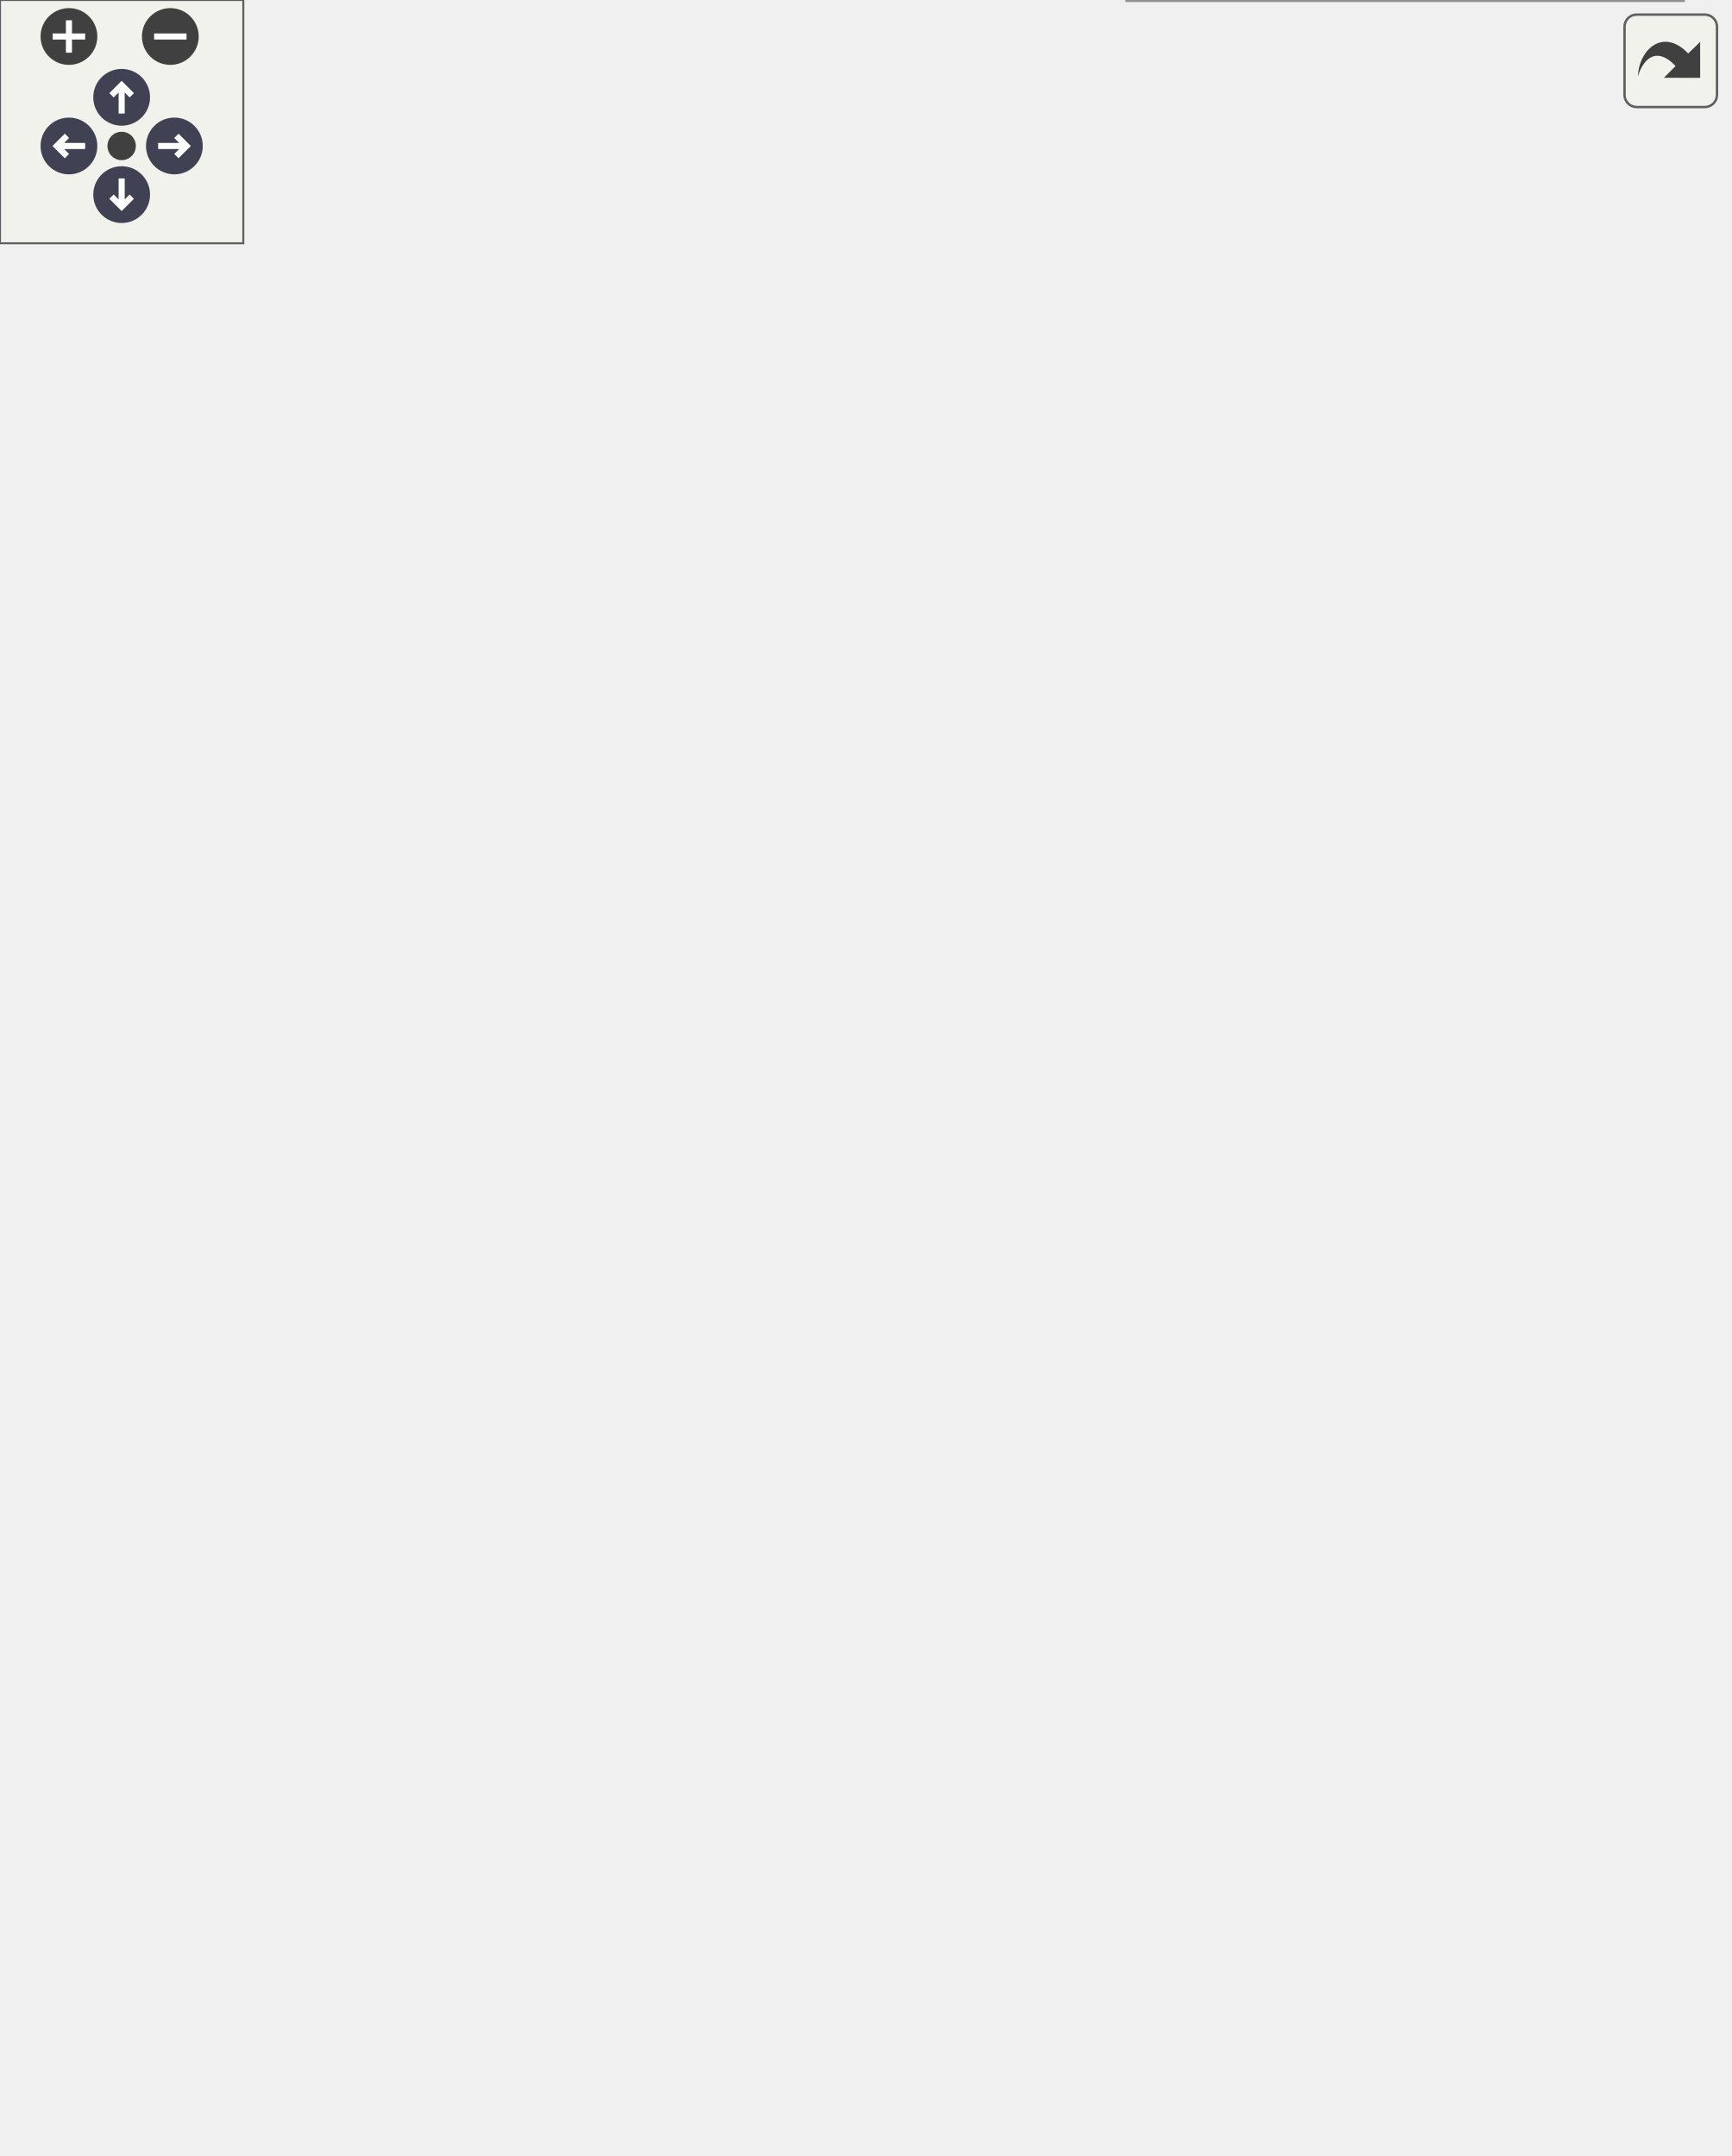
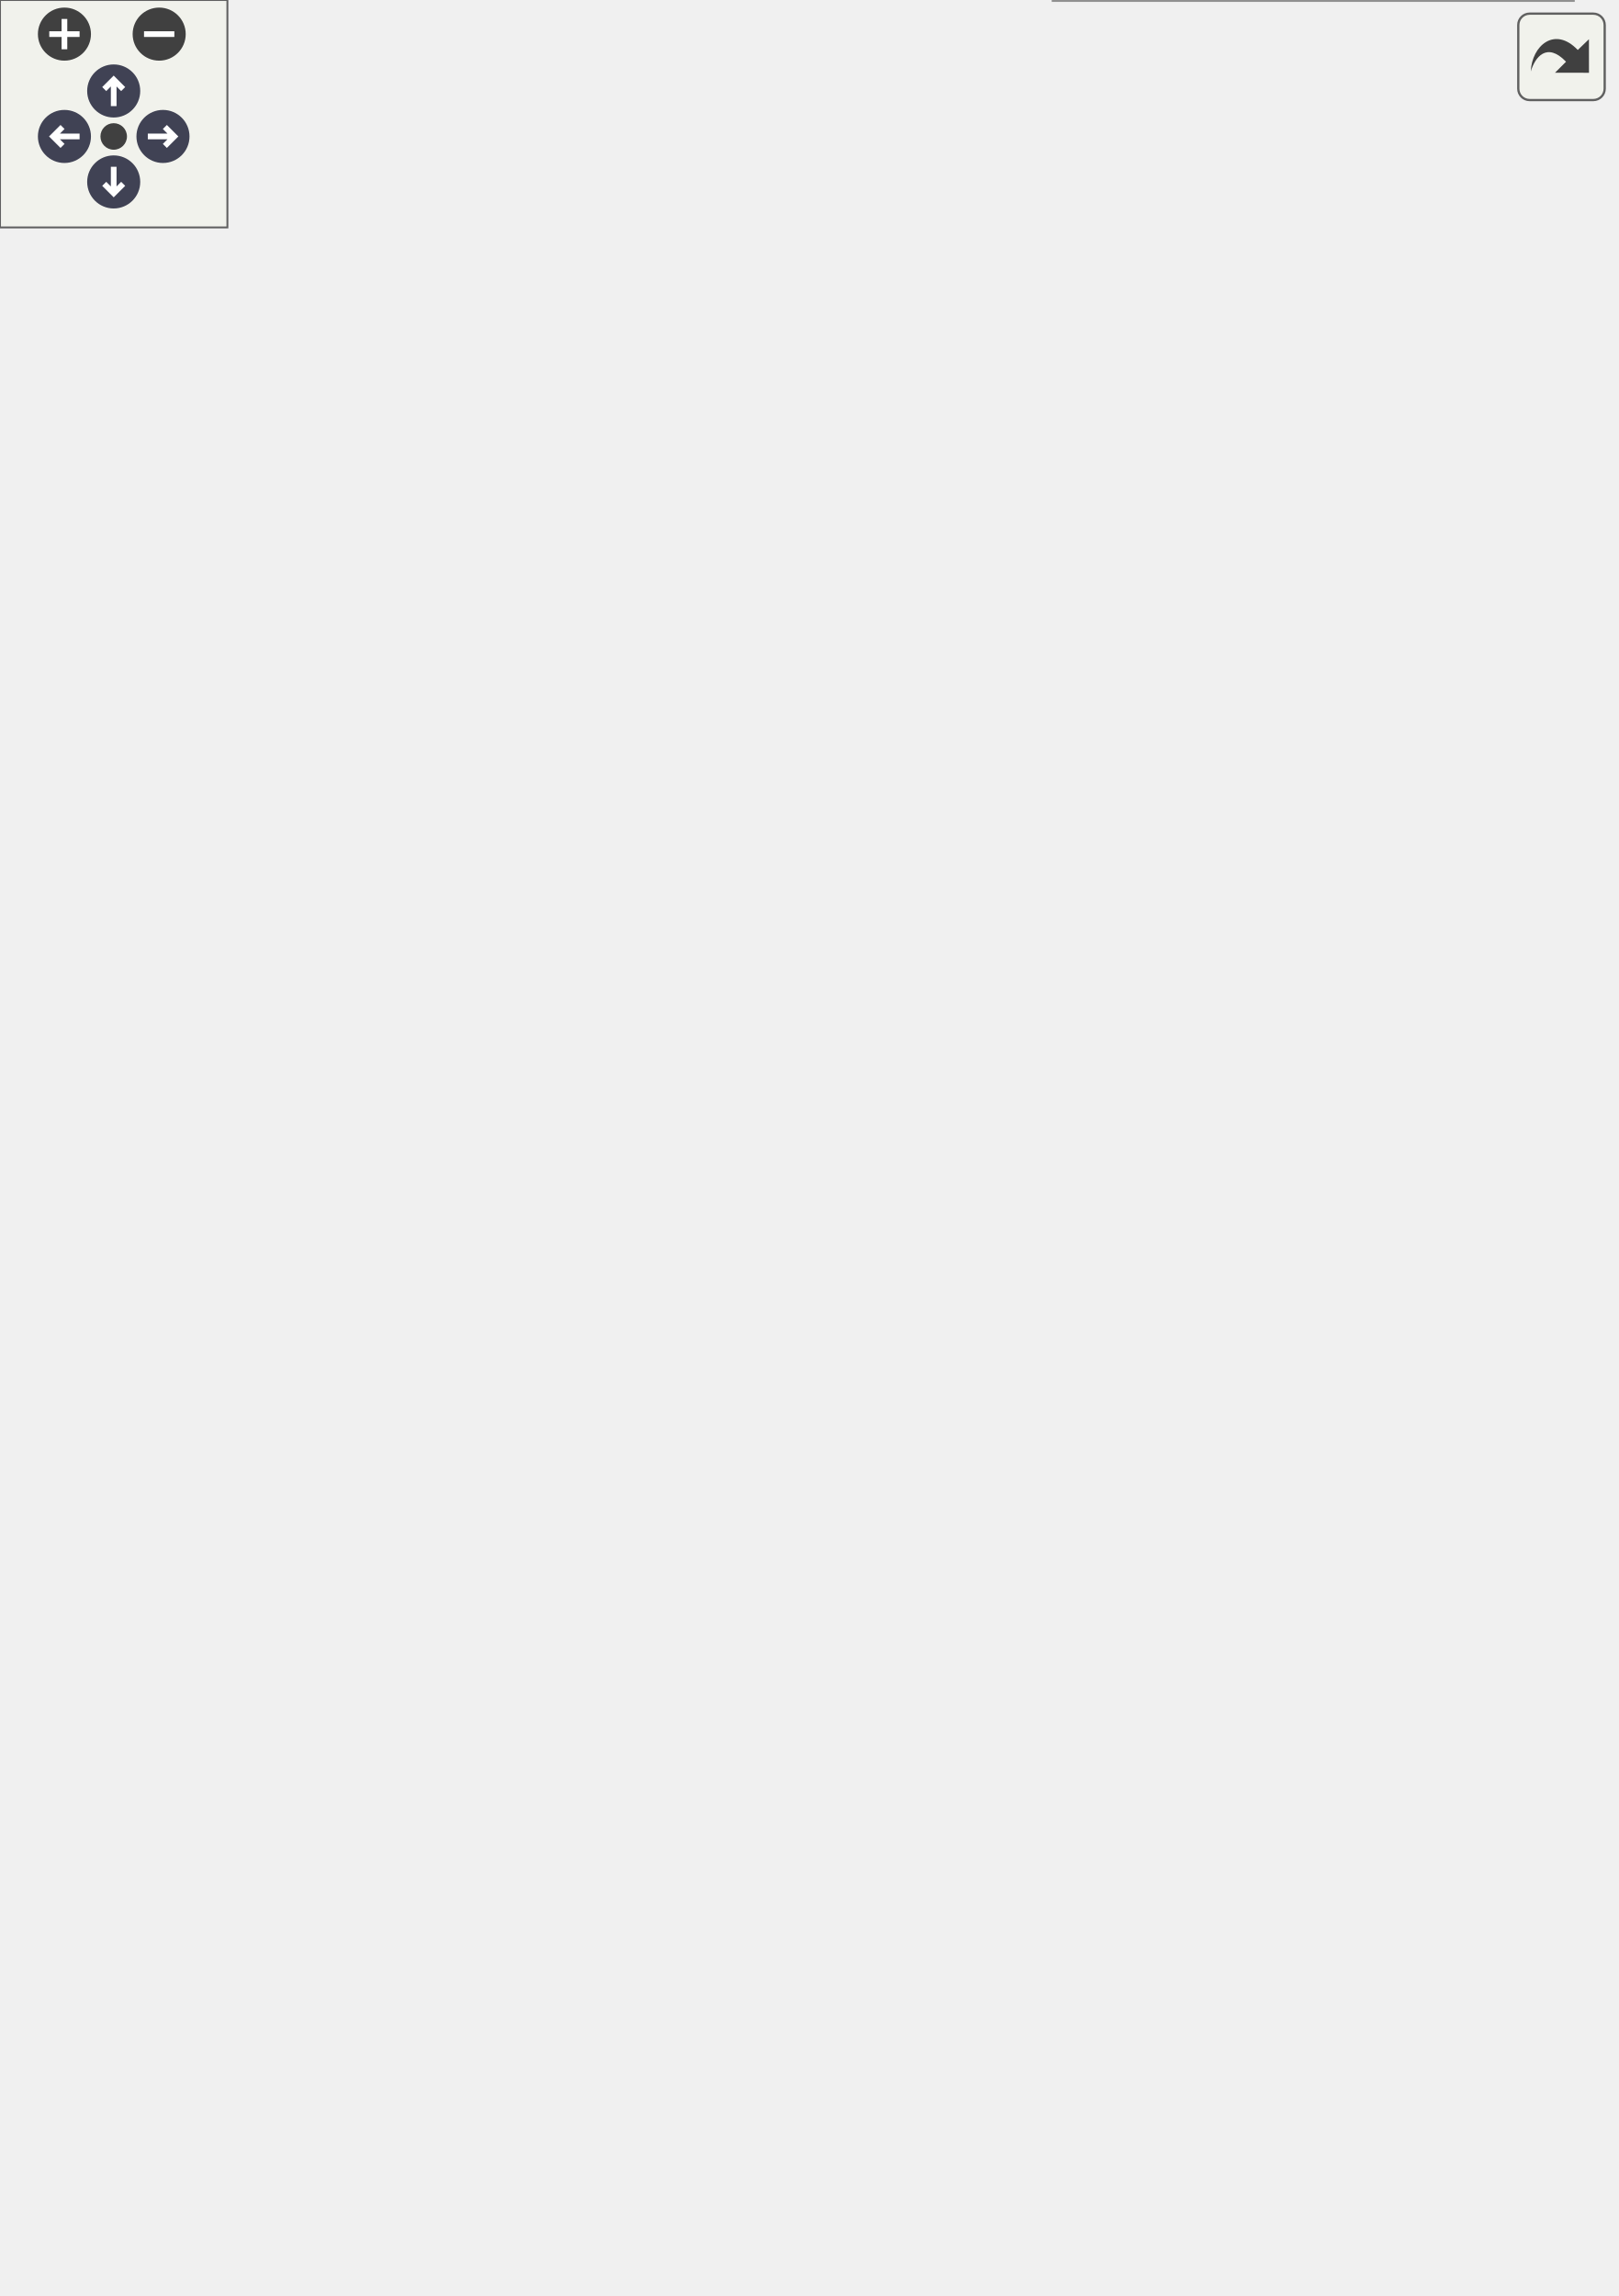
<svg xmlns="http://www.w3.org/2000/svg" xmlns:xlink="http://www.w3.org/1999/xlink" id="main" version="1.1" xml:space="preserve">
  <style type="text/css">
.node, .edge {opacity: 0.7;}
.node.selected, .edge.selected {opacity: 1;}
.edge:hover path { stroke: red; }
.edge:hover polygon { stroke: red; fill: red; }
</style>
  <defs>
    <circle id="rim" cx="0" cy="0" r="7" />
    <circle id="rim2" cx="0" cy="0" r="3.5" />
    <g id="zoomPlus">
      <use xlink:href="#rim" fill="#404040">
        <set attributeName="fill" to="#808080" begin="zoomplus.mouseover" end="zoomplus.mouseout" />
      </use>
      <path d="M-4,0h8M0,-4v8" fill="none" stroke="white" stroke-width="1.5" pointer-events="none" />
    </g>
    <g id="zoomMin">
      <use xlink:href="#rim" fill="#404040">
        <set attributeName="fill" to="#808080" begin="zoomminus.mouseover" end="zoomminus.mouseout" />
      </use>
      <path d="M-4,0h8" fill="none" stroke="white" stroke-width="1.5" pointer-events="none" />
    </g>
    <g id="arrowUp" transform="translate(30 24)">
      <use xlink:href="#rim" />
      <path pointer-events="none" fill="none" stroke="white" stroke-width="1.5" d="M0,-3.0v7 M-2.5,-0.5L0,-3.0L2.5,-0.5" />
    </g>
    <g id="arrowRight" transform="rotate(90) translate(36 -43)">
      <use xlink:href="#rim" />
      <path pointer-events="none" fill="none" stroke="white" stroke-width="1.5" d="M0,-3.0v7 M-2.5,-0.5L0,-3.0L2.5,-0.5" />
    </g>
    <g id="arrowDown" transform="rotate(180) translate(-30 -48)">
      <use xlink:href="#rim" />
      <path pointer-events="none" fill="none" stroke="white" stroke-width="1.5" d="M0,-3.0v7 M-2.5,-0.5L0,-3.0L2.5,-0.5" />
    </g>
    <g id="arrowLeft" transform="rotate(270) translate(-36 17)">
      <use xlink:href="#rim" />
      <path pointer-events="none" fill="none" stroke="white" stroke-width="1.5" d="M0,-3.0v7 M-2.5,-0.5L0,-3.0L2.5,-0.5" />
    </g>
    <g id="resetDef">
      <use xlink:href="#rim2" fill="#404040">
        <set attributeName="fill" to="#808080" begin="reset.mouseover" end="reset.mouseout" />
      </use>
    </g>
  </defs>
  <svg id="graph" class="graph">
    <g id="viewport">
      <g id="Node000003" class="node">
        <g id="a_Node000003">
          <a xlink:href="../../d5/d49/group__a__hpf.html" target="_top" xlink:title=" ">
-             <polygon fill="white" stroke="#666666" points="392.5,-471 300.5,-471 300.5,-452 392.5,-452 392.5,-471" />
-             <text text-anchor="middle" x="346.5" y="-459" font-family="Helvetica,sans-Serif" font-size="10.00">High Pass Filter</text>
+             <polygon fill="white" stroke="#666666" points="392.5,-545 300.5,-545 300.5,-526 392.5,-526 392.5,-545" />
+             <text text-anchor="middle" x="346.5" y="-533" font-family="Helvetica,sans-Serif" font-size="10.00">High Pass Filter</text>
          </a>
        </g>
      </g>
      <g id="Node000001" class="node">
        <g id="a_Node000001">
          <a xlink:title=" ">
-             <polygon fill="#999999" stroke="#666666" points="224,-234 135,-234 135,-215 224,-215 224,-234" />
-             <text text-anchor="middle" x="179.5" y="-222" font-family="Helvetica,sans-Serif" font-size="10.00">Low Pass Filter</text>
+             <polygon fill="#999999" stroke="#666666" points="224,-277 135,-277 135,-258 224,-258 224,-277" />
+             <text text-anchor="middle" x="179.5" y="-265" font-family="Helvetica,sans-Serif" font-size="10.00">Low Pass Filter</text>
          </a>
        </g>
      </g>
      <g id="edge2" class="edge">
-         <path fill="none" stroke="blueviolet" stroke-dasharray="5,2" d="M181.13,-234.27C183.92,-268.93 198.3,-386.94 267,-442.5 276.49,-450.17 288.59,-454.82 300.44,-457.62" />
-         <text text-anchor="middle" x="245.5" y="-427.5" font-family="Helvetica,sans-Serif" font-size="10.00">a</text>
+         <path fill="none" stroke="blueviolet" stroke-dasharray="5,2" d="M180.55,-277.08C181.29,-314.57 189.4,-452.35 267,-516.5 276.4,-524.27 288.48,-528.96 300.33,-531.75" />
+         <text text-anchor="middle" x="245.5" y="-499.5" font-family="Helvetica,sans-Serif" font-size="10.00">a</text>
      </g>
      <g id="Node000004" class="node">
        <g id="a_Node000004">
          <a xlink:href="../../dd/d81/group__a__pid.html" target="_top" xlink:title=" ">
-             <polygon fill="white" stroke="#666666" points="406,-433.5 287,-433.5 287,-403.5 406,-403.5 406,-433.5" />
-             <text text-anchor="start" x="295" y="-421.5" font-family="Helvetica,sans-Serif" font-size="10.00">proportional integral</text>
-             <text text-anchor="middle" x="346.5" y="-410.5" font-family="Helvetica,sans-Serif" font-size="10.00"> derivative controller</text>
+             <polygon fill="white" stroke="#666666" points="406,-507.5 287,-507.5 287,-477.5 406,-477.5 406,-507.5" />
+             <text text-anchor="start" x="295" y="-495.5" font-family="Helvetica,sans-Serif" font-size="10.00">proportional integral</text>
+             <text text-anchor="middle" x="346.5" y="-484.5" font-family="Helvetica,sans-Serif" font-size="10.00"> derivative controller</text>
          </a>
        </g>
      </g>
      <g id="edge3" class="edge">
-         <path fill="none" stroke="blueviolet" stroke-dasharray="5,2" d="M182.62,-234.25C189.42,-263.22 213.49,-349.57 267,-394.5 272.78,-399.36 279.54,-403.23 286.61,-406.32" />
-         <text text-anchor="middle" x="245.5" y="-378.5" font-family="Helvetica,sans-Serif" font-size="10.00">a</text>
+         <path fill="none" stroke="blueviolet" stroke-dasharray="5,2" d="M181.76,-277.12C186.5,-309.27 206.17,-414 267,-468.5 272.73,-473.64 279.54,-477.67 286.71,-480.84" />
+         <text text-anchor="middle" x="245.5" y="-449.5" font-family="Helvetica,sans-Serif" font-size="10.00">a</text>
      </g>
      <g id="Node000005" class="node">
        <g id="a_Node000005">
          <a xlink:href="../../d9/da5/group__a__pid__fuzzy.html" target="_top" xlink:title=" ">
-             <polygon fill="white" stroke="#666666" points="401.5,-385 291.5,-385 291.5,-344 401.5,-344 401.5,-385" />
-             <text text-anchor="start" x="299.5" y="-373" font-family="Helvetica,sans-Serif" font-size="10.00">fuzzy proportional</text>
-             <text text-anchor="start" x="299.5" y="-362" font-family="Helvetica,sans-Serif" font-size="10.00"> integral derivative</text>
-             <text text-anchor="middle" x="346.5" y="-351" font-family="Helvetica,sans-Serif" font-size="10.00"> controller</text>
+             <polygon fill="white" stroke="#666666" points="401.5,-459 291.5,-459 291.5,-418 401.5,-418 401.5,-459" />
+             <text text-anchor="start" x="299.5" y="-447" font-family="Helvetica,sans-Serif" font-size="10.00">fuzzy proportional</text>
+             <text text-anchor="start" x="299.5" y="-436" font-family="Helvetica,sans-Serif" font-size="10.00"> integral derivative</text>
+             <text text-anchor="middle" x="346.5" y="-425" font-family="Helvetica,sans-Serif" font-size="10.00"> controller</text>
          </a>
        </g>
      </g>
      <g id="edge4" class="edge">
-         <path fill="none" stroke="blueviolet" stroke-dasharray="5,2" d="M185.67,-234.17C197.4,-255.27 228.07,-305.83 267,-334.5 274.28,-339.86 282.64,-344.39 291.13,-348.17" />
-         <text text-anchor="middle" x="245.5" y="-319.5" font-family="Helvetica,sans-Serif" font-size="10.00">a</text>
+         <path fill="none" stroke="blueviolet" stroke-dasharray="5,2" d="M183.9,-277.21C193.21,-302.44 221.48,-370.72 267,-408.5 274.18,-414.46 282.68,-419.32 291.39,-423.25" />
+         <text text-anchor="middle" x="245.5" y="-392.5" font-family="Helvetica,sans-Serif" font-size="10.00">a</text>
      </g>
      <g id="Node000006" class="node">
        <g id="a_Node000006">
          <a xlink:href="../../d1/da2/group__a__pid__neuro.html" target="_top" xlink:title=" ">
-             <polygon fill="white" stroke="#666666" points="426,-325.5 267,-325.5 267,-295.5 426,-295.5 426,-325.5" />
-             <text text-anchor="start" x="275" y="-313.5" font-family="Helvetica,sans-Serif" font-size="10.00">single neuron proportional</text>
-             <text text-anchor="middle" x="346.5" y="-302.5" font-family="Helvetica,sans-Serif" font-size="10.00"> integral derivative controller</text>
+             <polygon fill="white" stroke="#666666" points="426,-399.5 267,-399.5 267,-369.5 426,-369.5 426,-399.5" />
+             <text text-anchor="start" x="275" y="-387.5" font-family="Helvetica,sans-Serif" font-size="10.00">single neuron proportional</text>
+             <text text-anchor="middle" x="346.5" y="-376.5" font-family="Helvetica,sans-Serif" font-size="10.00"> integral derivative controller</text>
          </a>
        </g>
      </g>
      <g id="edge5" class="edge">
-         <path fill="none" stroke="blueviolet" stroke-dasharray="5,2" d="M191.49,-234.2C207.22,-247.64 237.52,-271.92 267,-286.5 273.77,-289.85 281.1,-292.84 288.47,-295.48" />
-         <text text-anchor="middle" x="245.5" y="-277.5" font-family="Helvetica,sans-Serif" font-size="10.00">a</text>
+         <path fill="none" stroke="blueviolet" stroke-dasharray="5,2" d="M186.88,-277.23C199.76,-296.1 230.74,-337.81 267,-360.5 272.44,-363.9 278.39,-366.85 284.5,-369.4" />
+         <text text-anchor="middle" x="245.5" y="-348.5" font-family="Helvetica,sans-Serif" font-size="10.00">a</text>
      </g>
      <g id="Node000007" class="node">
        <g id="a_Node000007">
+           <a xlink:href="../../d8/d67/group__a__regress__linear.html" target="_top" xlink:title=" ">
+             <polygon fill="white" stroke="#666666" points="395.5,-351 297.5,-351 297.5,-332 395.5,-332 395.5,-351" />
+             <text text-anchor="middle" x="346.5" y="-339" font-family="Helvetica,sans-Serif" font-size="10.00">linear regression</text>
+           </a>
+         </g>
+       </g>
+       <g id="edge6" class="edge">
+         <path fill="none" stroke="blueviolet" stroke-dasharray="5,2" d="M192.34,-277.11C208.33,-289.62 238.16,-311.31 267,-323.5 276.53,-327.53 287.11,-330.73 297.34,-333.25" />
+         <text text-anchor="middle" x="245.5" y="-316.5" font-family="Helvetica,sans-Serif" font-size="10.00">a</text>
+       </g>
+       <g id="Node000008" class="node">
+         <g id="a_Node000008">
+           <a xlink:href="../../d9/ddc/group__a__regress__simple.html" target="_top" xlink:title=" ">
+             <polygon fill="white" stroke="#666666" points="413.5,-314 279.5,-314 279.5,-295 413.5,-295 413.5,-314" />
+             <text text-anchor="middle" x="346.5" y="-302" font-family="Helvetica,sans-Serif" font-size="10.00">simple linear regression</text>
+           </a>
+         </g>
+       </g>
+       <g id="edge7" class="edge">
+         <path fill="none" stroke="blueviolet" stroke-dasharray="5,2" d="M218.84,-277.04C226.5,-278.89 234.5,-280.79 242,-282.5 260.72,-286.77 281.4,-291.22 299.32,-294.99" />
+         <text text-anchor="middle" x="245.5" y="-287.5" font-family="Helvetica,sans-Serif" font-size="10.00">a</text>
+       </g>
+       <g id="Node000009" class="node">
+         <g id="a_Node000009">
          <a xlink:href="../../dd/dce/group__a__tf.html" target="_top" xlink:title=" ">
            <polygon fill="white" stroke="#666666" points="395.5,-277 297.5,-277 297.5,-258 395.5,-258 395.5,-277" />
            <text text-anchor="middle" x="346.5" y="-265" font-family="Helvetica,sans-Serif" font-size="10.00">transfer function</text>
          </a>
        </g>
      </g>
-       <g id="edge6" class="edge">
-         <path fill="none" stroke="blueviolet" stroke-dasharray="5,2" d="M214.11,-234.11C230.1,-238.6 249.5,-243.96 267,-248.5 279.35,-251.71 292.84,-255.03 305.1,-257.99" />
-         <text text-anchor="middle" x="245.5" y="-246.5" font-family="Helvetica,sans-Serif" font-size="10.00">a</text>
-       </g>
-       <g id="Node000008" class="node">
-         <g id="a_Node000008">
+       <g id="edge8" class="edge">
+         <path fill="none" stroke="blueviolet" stroke-dasharray="5,2" d="M224.28,-267.5C246.82,-267.5 274.33,-267.5 297.45,-267.5" />
+         <text text-anchor="middle" x="245.5" y="-270.5" font-family="Helvetica,sans-Serif" font-size="10.00">a</text>
+       </g>
+       <g id="Node000010" class="node">
+         <g id="a_Node000010">
          <a xlink:href="../../d1/d83/group__a__trajbell.html" target="_top" xlink:title=" ">
            <polygon fill="white" stroke="#666666" points="404.5,-239.5 288.5,-239.5 288.5,-209.5 404.5,-209.5 404.5,-239.5" />
            <text text-anchor="start" x="296.5" y="-227.5" font-family="Helvetica,sans-Serif" font-size="10.00">bell-shaped velocity</text>
            <text text-anchor="middle" x="346.5" y="-216.5" font-family="Helvetica,sans-Serif" font-size="10.00"> trajectory</text>
          </a>
        </g>
      </g>
-       <g id="edge7" class="edge">
-         <path fill="none" stroke="blueviolet" stroke-dasharray="5,2" d="M224.28,-224.5C243.95,-224.5 267.42,-224.5 288.44,-224.5" />
-         <text text-anchor="middle" x="245.5" y="-227.5" font-family="Helvetica,sans-Serif" font-size="10.00">a</text>
-       </g>
-       <g id="Node000009" class="node">
-         <g id="a_Node000009">
+       <g id="edge9" class="edge">
+         <path fill="none" stroke="blueviolet" stroke-dasharray="5,2" d="M217.12,-257.96C238.01,-252.51 264.65,-245.57 288.24,-239.42" />
+         <text text-anchor="middle" x="245.5" y="-254.5" font-family="Helvetica,sans-Serif" font-size="10.00">a</text>
+       </g>
+       <g id="Node000011" class="node">
+         <g id="a_Node000011">
          <a xlink:href="../../d3/d60/group__a__trajpoly3.html" target="_top" xlink:title=" ">
            <polygon fill="white" stroke="#666666" points="421.5,-191 271.5,-191 271.5,-172 421.5,-172 421.5,-191" />
            <text text-anchor="middle" x="346.5" y="-179" font-family="Helvetica,sans-Serif" font-size="10.00">cubic polynomial trajectory</text>
          </a>
        </g>
      </g>
-       <g id="edge8" class="edge">
-         <path fill="none" stroke="blueviolet" stroke-dasharray="5,2" d="M214.11,-214.89C230.1,-210.4 249.5,-205.04 267,-200.5 279.35,-197.29 292.84,-193.97 305.1,-191.01" />
-         <text text-anchor="middle" x="245.5" y="-210.5" font-family="Helvetica,sans-Serif" font-size="10.00">a</text>
-       </g>
-       <g id="Node000010" class="node">
-         <g id="a_Node000010">
+       <g id="edge10" class="edge">
+         <path fill="none" stroke="blueviolet" stroke-dasharray="5,2" d="M189.95,-257.94C204.93,-243.33 235.67,-215.57 267,-200.5 274.96,-196.67 283.76,-193.58 292.5,-191.09" />
+         <text text-anchor="middle" x="245.5" y="-217.5" font-family="Helvetica,sans-Serif" font-size="10.00">a</text>
+       </g>
+       <g id="Node000012" class="node">
+         <g id="a_Node000012">
          <a xlink:href="../../d6/dfe/group__a__trajpoly5.html" target="_top" xlink:title=" ">
            <polygon fill="white" stroke="#666666" points="400,-153.5 293,-153.5 293,-123.5 400,-123.5 400,-153.5" />
            <text text-anchor="start" x="301" y="-141.5" font-family="Helvetica,sans-Serif" font-size="10.00">quintic polynomial</text>
            <text text-anchor="middle" x="346.5" y="-130.5" font-family="Helvetica,sans-Serif" font-size="10.00"> trajectory</text>
          </a>
        </g>
      </g>
-       <g id="edge9" class="edge">
-         <path fill="none" stroke="blueviolet" stroke-dasharray="5,2" d="M191.49,-214.8C207.22,-201.36 237.52,-177.08 267,-162.5 275.05,-158.52 283.89,-155.05 292.64,-152.07" />
-         <text text-anchor="middle" x="245.5" y="-178.5" font-family="Helvetica,sans-Serif" font-size="10.00">a</text>
-       </g>
-       <g id="Node000011" class="node">
-         <g id="a_Node000011">
+       <g id="edge11" class="edge">
+         <path fill="none" stroke="blueviolet" stroke-dasharray="5,2" d="M185.82,-257.77C197.64,-237.09 228.12,-188.49 267,-162.5 274.82,-157.27 283.83,-153.15 292.89,-149.9" />
+         <text text-anchor="middle" x="245.5" y="-184.5" font-family="Helvetica,sans-Serif" font-size="10.00">a</text>
+       </g>
+       <g id="Node000013" class="node">
+         <g id="a_Node000013">
          <a xlink:href="../../df/d82/group__a__trajpoly7.html" target="_top" xlink:title=" ">
            <polygon fill="white" stroke="#666666" points="422.5,-105 270.5,-105 270.5,-86 422.5,-86 422.5,-105" />
            <text text-anchor="middle" x="346.5" y="-93" font-family="Helvetica,sans-Serif" font-size="10.00">hepta polynomial trajectory</text>
          </a>
        </g>
      </g>
-       <g id="edge10" class="edge">
-         <path fill="none" stroke="blueviolet" stroke-dasharray="5,2" d="M185.24,-214.78C196.32,-193.13 226.12,-140.76 267,-114.5 273.02,-110.64 279.75,-107.56 286.68,-105.1" />
-         <text text-anchor="middle" x="245.5" y="-136.5" font-family="Helvetica,sans-Serif" font-size="10.00">a</text>
-       </g>
-       <g id="Node000012" class="node">
-         <g id="a_Node000012">
+       <g id="edge12" class="edge">
+         <path fill="none" stroke="blueviolet" stroke-dasharray="5,2" d="M183.03,-257.81C190.66,-230.59 216.11,-152.94 267,-114.5 272.15,-110.61 277.98,-107.51 284.08,-105.03" />
+         <text text-anchor="middle" x="245.5" y="-140.5" font-family="Helvetica,sans-Serif" font-size="10.00">a</text>
+       </g>
+       <g id="Node000014" class="node">
+         <g id="a_Node000014">
          <a xlink:href="../../d7/d75/group__a__trajtrap.html" target="_top" xlink:title=" ">
            <polygon fill="white" stroke="#666666" points="403,-67.5 290,-67.5 290,-37.5 403,-37.5 403,-67.5" />
            <text text-anchor="start" x="298" y="-55.5" font-family="Helvetica,sans-Serif" font-size="10.00">trapezoidal velocity</text>
            <text text-anchor="middle" x="346.5" y="-44.5" font-family="Helvetica,sans-Serif" font-size="10.00"> trajectory</text>
          </a>
        </g>
      </g>
-       <g id="edge11" class="edge">
-         <path fill="none" stroke="blueviolet" stroke-dasharray="5,2" d="M183.23,-214.72C191.23,-188 217.22,-113.3 267,-76.5 273.76,-71.5 281.58,-67.53 289.6,-64.38" />
-         <text text-anchor="middle" x="245.5" y="-101.5" font-family="Helvetica,sans-Serif" font-size="10.00">a</text>
-       </g>
-       <g id="Node000013" class="node">
-         <g id="a_Node000013">
+       <g id="edge13" class="edge">
+         <path fill="none" stroke="blueviolet" stroke-dasharray="5,2" d="M181.79,-257.67C186.53,-225.85 205.96,-124.9 267,-76.5 273.7,-71.19 281.57,-67.05 289.7,-63.82" />
+         <text text-anchor="middle" x="245.5" y="-103.5" font-family="Helvetica,sans-Serif" font-size="10.00">a</text>
+       </g>
+       <g id="Node000015" class="node">
+         <g id="a_Node000015">
          <a xlink:href="../../d2/d6c/group__a__version.html" target="_top" xlink:title=" ">
            <polygon fill="white" stroke="#666666" points="415,-19 278,-19 278,0 415,0 415,-19" />
            <text text-anchor="middle" x="346.5" y="-7" font-family="Helvetica,sans-Serif" font-size="10.00">algorithm library version</text>
          </a>
        </g>
      </g>
-       <g id="edge12" class="edge">
-         <path fill="none" stroke="blueviolet" stroke-dasharray="5,2" d="M181.66,-214.9C186.07,-182.85 204.82,-78.79 267,-28.5 271.8,-24.62 277.26,-21.51 283.03,-19.03" />
+       <g id="edge14" class="edge">
+         <path fill="none" stroke="blueviolet" stroke-dasharray="5,2" d="M180.7,-257.79C182.04,-221.05 192.09,-89.55 267,-28.5 271.67,-24.69 276.99,-21.63 282.61,-19.16" />
        <text text-anchor="middle" x="245.5" y="-56.5" font-family="Helvetica,sans-Serif" font-size="10.00">a</text>
      </g>
      <g id="Node000002" class="node">
        <g id="a_Node000002">
          <a xlink:href="../../d2/d6b/group__liba.html" target="_top" xlink:title=" ">
-             <polygon fill="white" stroke="#666666" points="98,-234 0,-234 0,-215 98,-215 98,-234" />
-             <text text-anchor="middle" x="49" y="-222" font-family="Helvetica,sans-Serif" font-size="10.00">algorithm library</text>
+             <polygon fill="white" stroke="#666666" points="98,-277 0,-277 0,-258 98,-258 98,-277" />
+             <text text-anchor="middle" x="49" y="-265" font-family="Helvetica,sans-Serif" font-size="10.00">algorithm library</text>
          </a>
        </g>
      </g>
      <g id="edge1" class="edge">
-         <path fill="none" stroke="black" d="M108.46,-224.5C117.27,-224.5 126.24,-224.5 134.68,-224.5" />
-         <polygon fill="black" stroke="black" points="108.21,-221 98.21,-224.5 108.21,-228 108.21,-221" />
+         <path fill="none" stroke="black" d="M108.46,-267.5C117.27,-267.5 126.24,-267.5 134.68,-267.5" />
+         <polygon fill="black" stroke="black" points="108.21,-264 98.21,-267.5 108.21,-271 108.21,-264" />
      </g>
    </g>
  </svg>
  <g id="navigator" transform="translate(0 0)" fill="#404254">
    <rect fill="#f2f5e9" fill-opacity="0.5" stroke="#606060" stroke-width=".5" x="0" y="0" width="60" height="60" />
    <use id="zoomplus" xlink:href="#zoomPlus" x="17" y="9" />
    <use id="zoomminus" xlink:href="#zoomMin" x="42" y="9" />
    <use id="reset" xlink:href="#resetDef" x="30" y="36" />
    <use id="arrowup" xlink:href="#arrowUp" x="0" y="0" />
    <use id="arrowright" xlink:href="#arrowRight" x="0" y="0" />
    <use id="arrowdown" xlink:href="#arrowDown" x="0" y="0" />
    <use id="arrowleft" xlink:href="#arrowLeft" x="0" y="0" />
  </g>
  <svg viewBox="0 0 15 15" width="100%" height="30px" preserveAspectRatio="xMaxYMin meet">
    <g id="arrow_out" transform="scale(0.3 0.3)">
      <a xlink:href="group__a__lpf_org.svg" target="_base">
        <rect id="button" ry="5" rx="5" y="6" x="6" height="38" width="38" fill="#f2f5e9" fill-opacity="0.5" stroke="#606060" stroke-width="1.0" />
        <path id="arrow" d="M 11.5,31.437 C 11.94,20.098 22.043,11.323 32.159,21.979 L 37.069,17.246 C 37.069,17.246 37.088,32 37.088,32 L 22.16,31.978 C 22.16,31.978 26.998,27.14 26.998,27.14 C 18.529,18.264 13.292,25.23 11.5,31.437 z" style="fill:#404040;" />
      </a>
    </g>
  </svg>
  <style type="text/css">

[data-mouse-over-selected='false'] { opacity: 0.7; }
[data-mouse-over-selected='true']  { opacity: 1.0; }

</style>
</svg>
